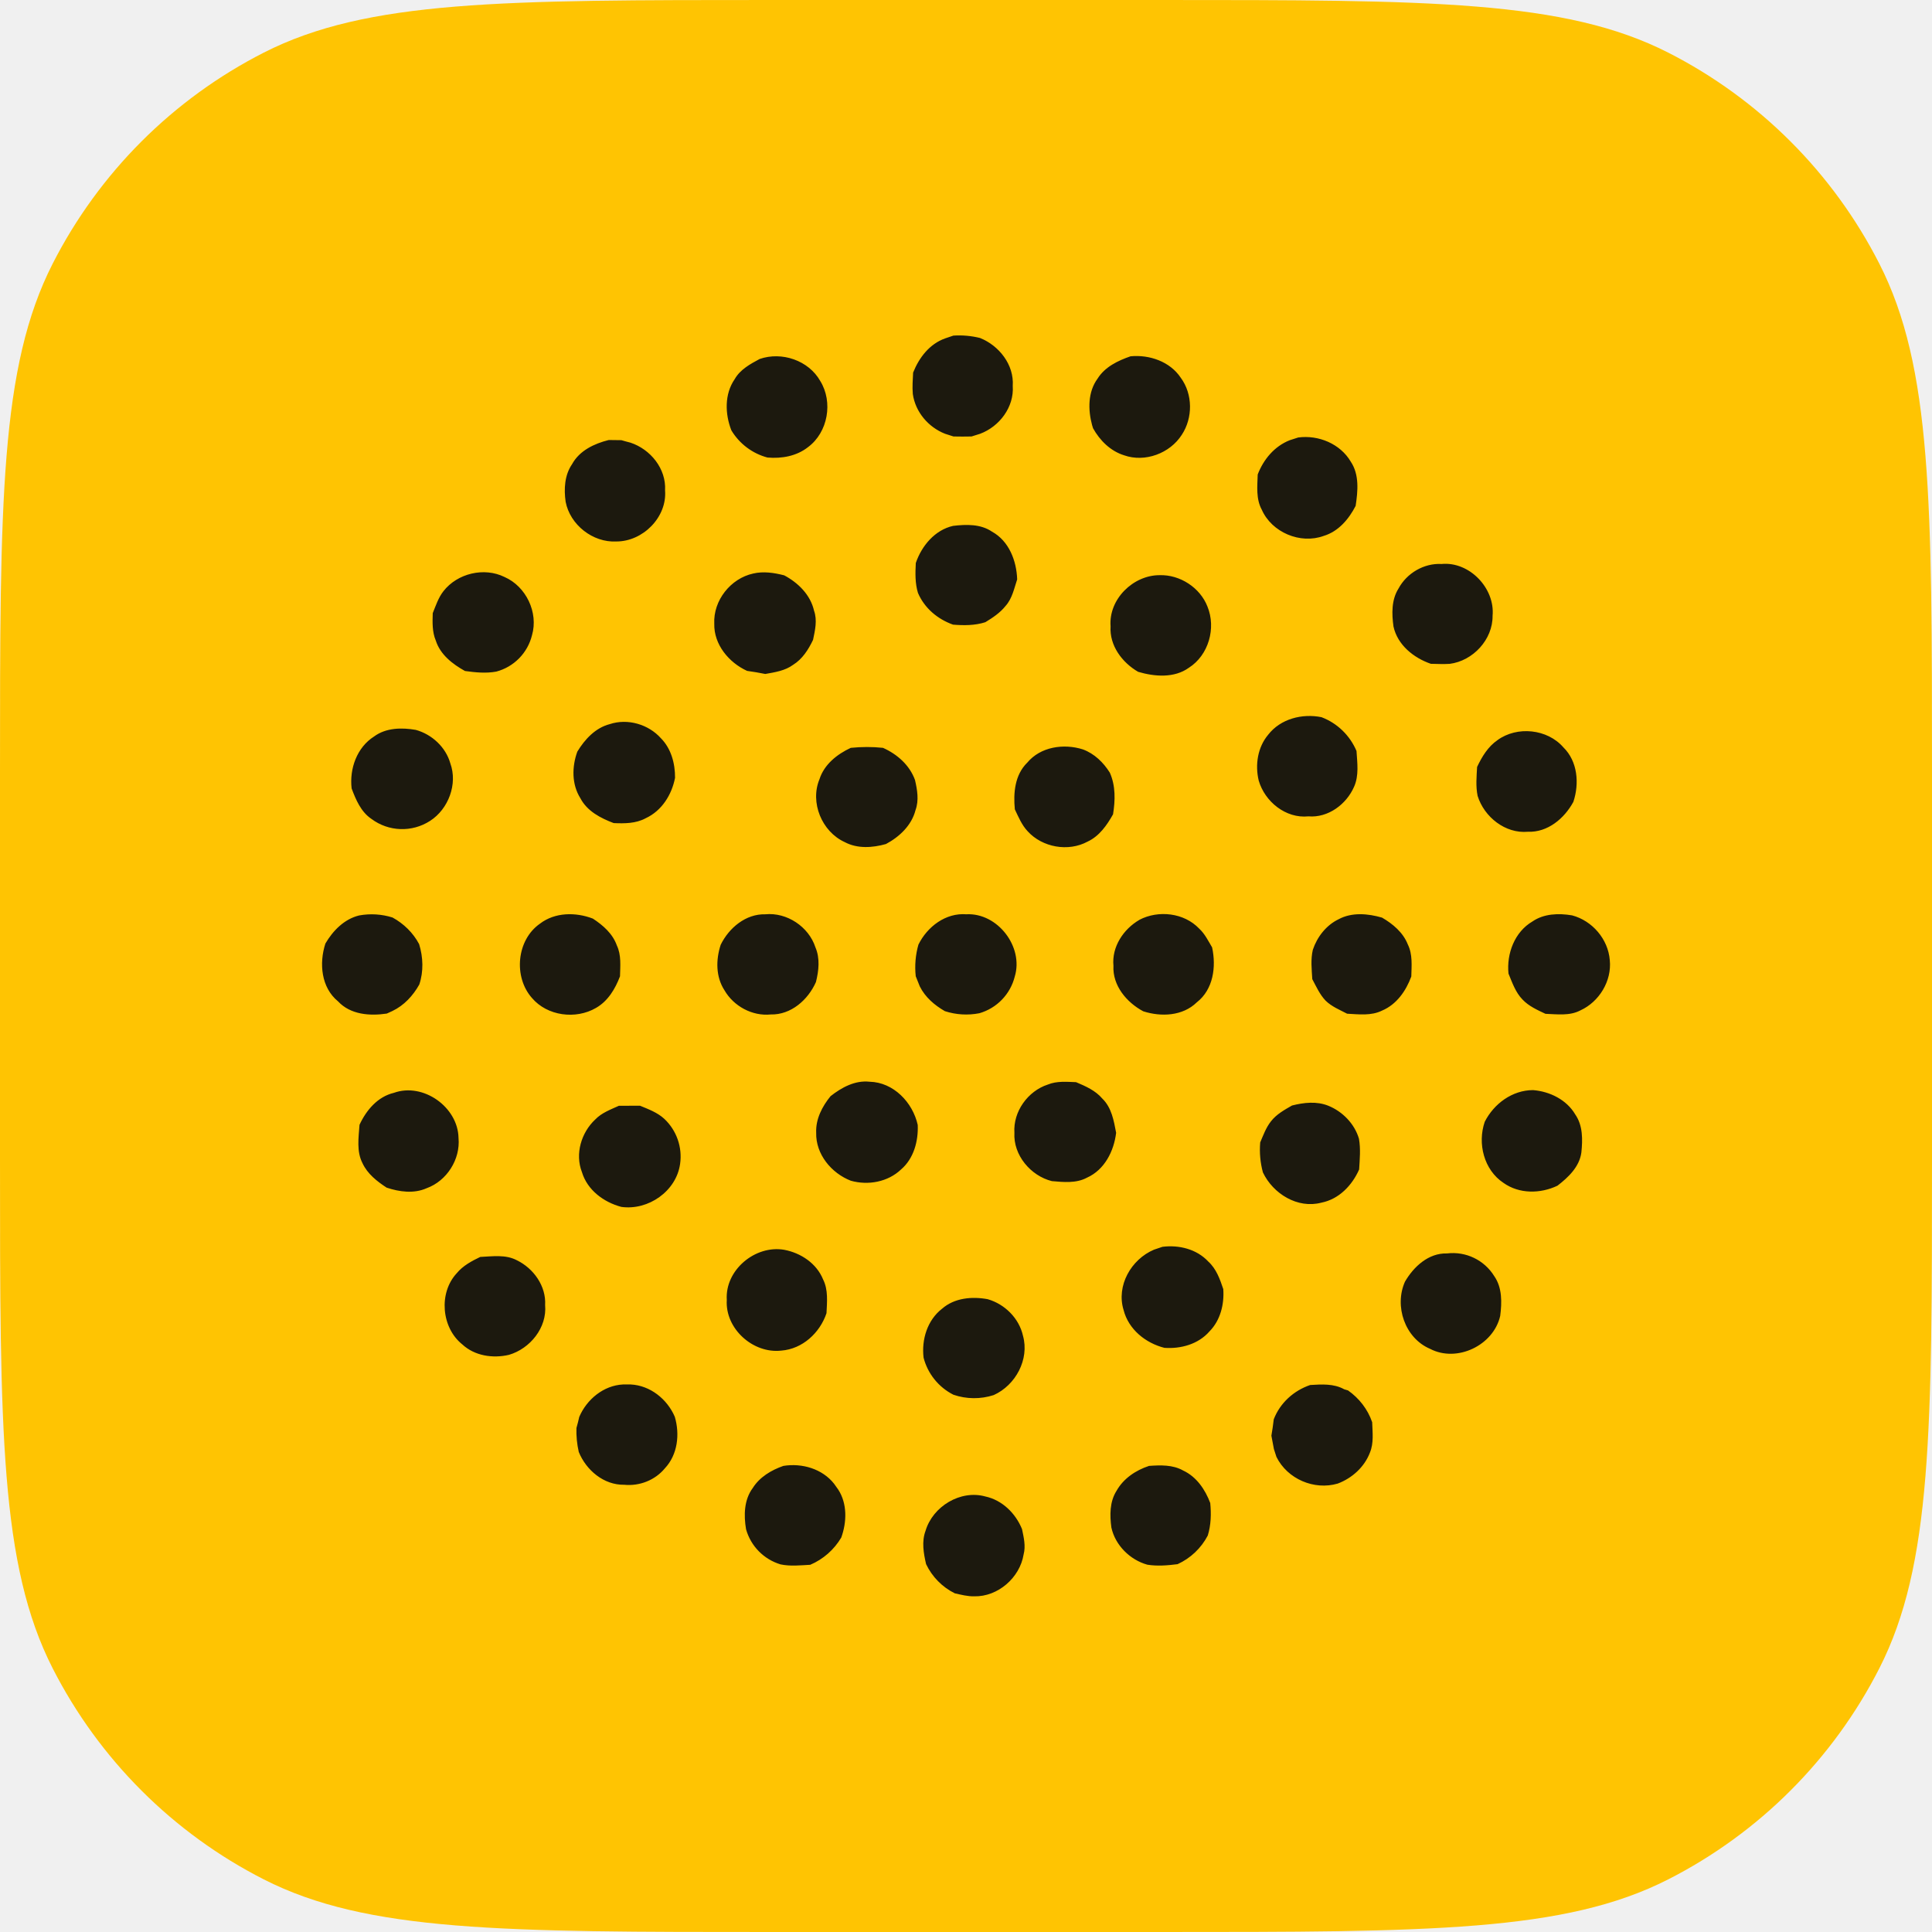
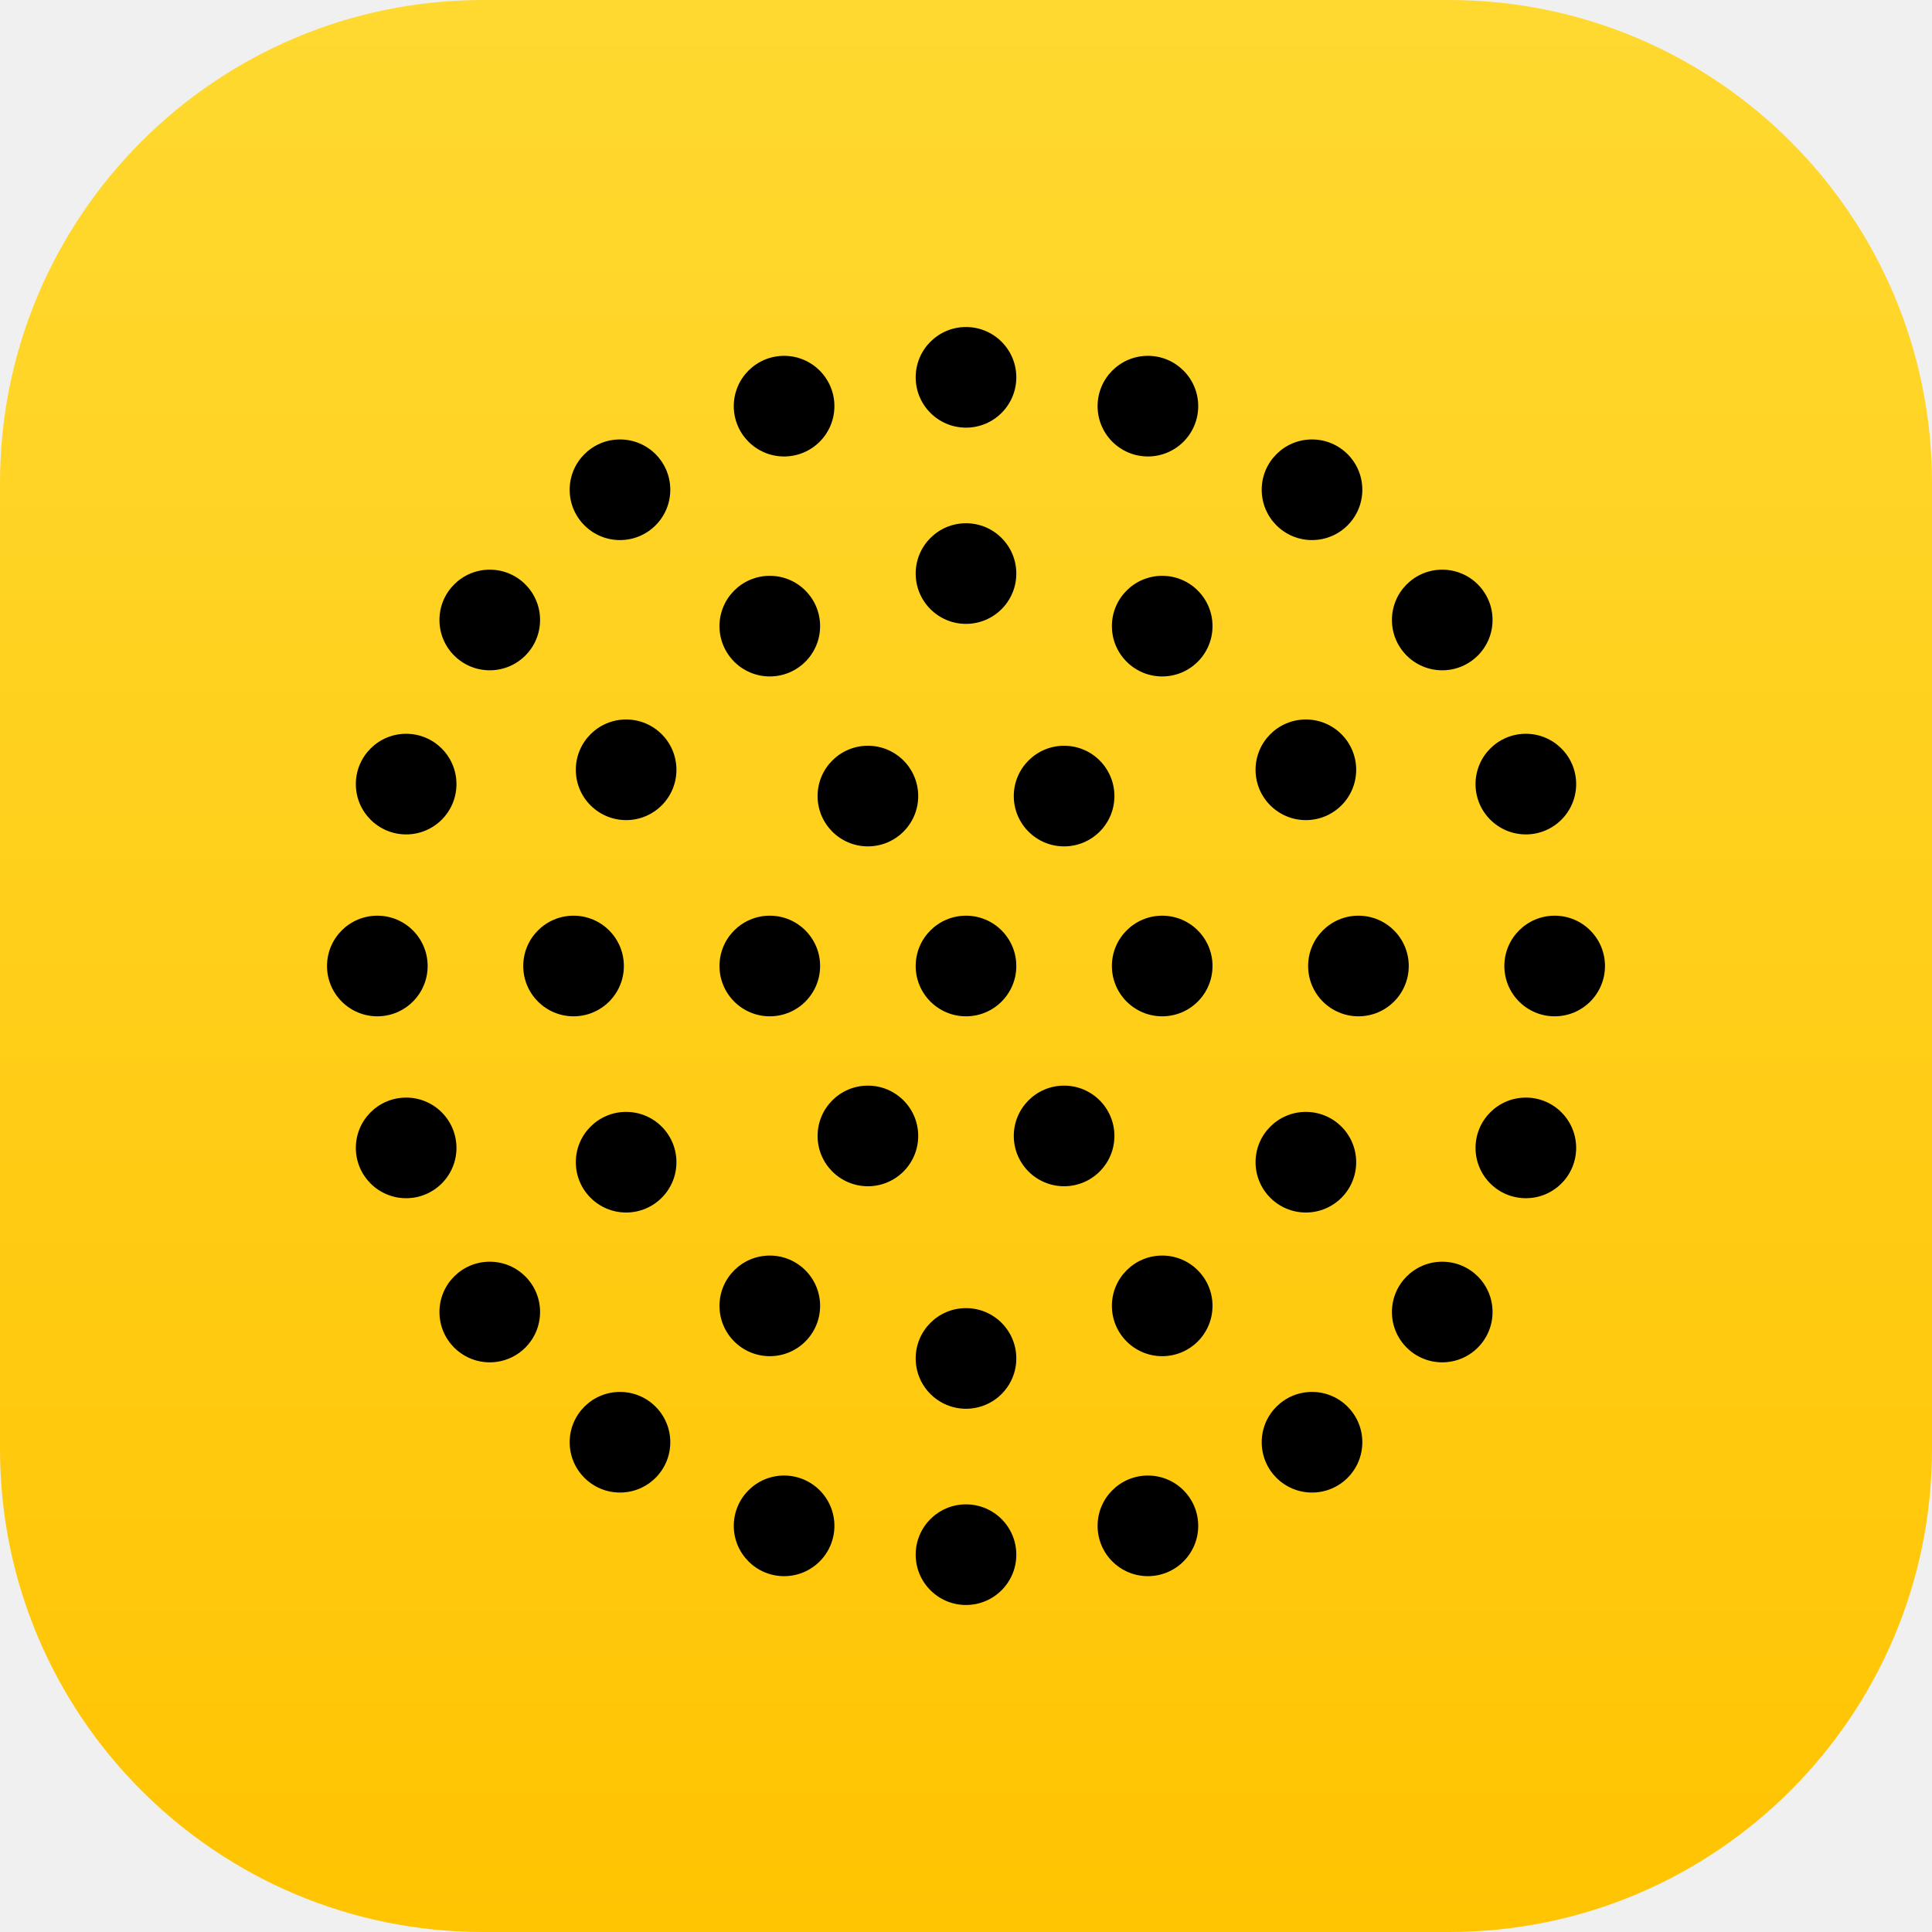
- <svg xmlns="http://www.w3.org/2000/svg" viewBox="0 0 72 72" fill="none">
-   <path fill="#FFC402" d="M0 28.8C0 18.72 0 13.679 1.962 9.828a18 18 0 0 1 7.866-7.866C13.678 0 18.72 0 28.8 0h14.4c10.08 0 15.121 0 18.972 1.962a18 18 0 0 1 7.866 7.866C72 13.678 72 18.72 72 28.8v14.4c0 10.08 0 15.121-1.962 18.972a18 18 0 0 1-7.866 7.866C58.322 72 53.28 72 43.2 72H28.8c-10.08 0-15.121 0-18.972-1.962a18 18 0 0 1-7.866-7.866C0 58.322 0 53.28 0 43.2V28.8Z" />
-   <path fill="#1C190E" d="M34.493 57.047c.27-.908 1.3-1.535 2.227-1.278.631.136 1.13.629 1.368 1.217.064.309.143.629.059.944-.139.864-.957 1.581-1.84 1.56-.247.005-.486-.058-.724-.111a2.333 2.333 0 0 1-1.071-1.09c-.093-.406-.17-.84-.019-1.242Zm-5.3-2.417c.693-.113 1.45.107 1.89.664l.156.219c.34.526.321 1.212.112 1.788-.268.452-.671.808-1.156 1.014-.367.02-.742.062-1.107-.015a1.904 1.904 0 0 1-1.285-1.31c-.088-.52-.076-1.097.25-1.536.26-.412.69-.666 1.14-.824Zm13.624 0c.43-.03.886-.048 1.275.172.5.233.822.709 1.01 1.21.039.407.03.82-.092 1.213a2.39 2.39 0 0 1-1.125 1.067c-.373.048-.754.079-1.126.02-.647-.18-1.196-.723-1.341-1.384-.062-.459-.066-.962.19-1.366.258-.462.716-.768 1.21-.931Zm6.01-3.015c.428-.025.878-.058 1.268.16l.142.042c.416.294.734.7.9 1.185.012.377.065.772-.083 1.13-.205.54-.666.956-1.202 1.157-.88.257-1.876-.171-2.283-.995-.032-.1-.062-.198-.095-.295-.03-.166-.06-.332-.093-.495.035-.203.065-.406.088-.61.234-.61.744-1.07 1.358-1.279Zm-25.32-.02c.724.037 1.358.545 1.641 1.205.191.65.109 1.409-.37 1.92-.365.443-.947.67-1.517.613-.758.013-1.416-.542-1.692-1.223a3.505 3.505 0 0 1-.087-.892c.04-.137.074-.276.105-.413.278-.655.908-1.174 1.629-1.21h.292Zm11.598-2.82c.462-.408 1.119-.466 1.703-.358.638.183 1.17.71 1.316 1.364.244.879-.274 1.842-1.092 2.21a2.376 2.376 0 0 1-1.5-.013 2.152 2.152 0 0 1-1.113-1.381c-.08-.674.138-1.396.686-1.823Zm-17.206-1.933c.455-.02.946-.098 1.366.126.619.301 1.092.961 1.05 1.667.076.843-.56 1.626-1.348 1.856-.6.14-1.278.04-1.74-.39-.778-.623-.887-1.917-.207-2.65.231-.282.557-.455.88-.61Zm36.025-.13a1.813 1.813 0 0 1 1.764.848c.298.43.284.982.22 1.48-.247 1.096-1.61 1.753-2.616 1.226-.935-.398-1.34-1.59-.933-2.502.325-.559.877-1.072 1.565-1.052Zm-24.7-.136c.62.116 1.207.506 1.45 1.104.196.39.147.838.127 1.26-.247.733-.895 1.334-1.685 1.393-1.053.12-2.097-.816-2.031-1.888-.072-1.114 1.058-2.055 2.139-1.869Zm14.09-.11c.616-.08 1.283.082 1.716.549.298.27.434.655.558 1.026.04.567-.107 1.165-.516 1.578-.413.475-1.066.655-1.678.611-.703-.178-1.337-.687-1.521-1.409-.28-.908.283-1.89 1.132-2.249l.31-.105Zm-19.462-5.259c.317.131.65.253.907.491a1.93 1.93 0 0 1 .586 1.68c-.143 1.016-1.185 1.739-2.188 1.6-.657-.174-1.269-.626-1.47-1.297-.265-.677-.025-1.475.496-1.961.24-.251.573-.37.881-.511.262-.002.525-.003.788-.002Zm24.298-.008c.441-.112.92-.166 1.353.009.533.216.98.675 1.142 1.232.066.377.029.763.006 1.143-.26.592-.755 1.11-1.409 1.237-.885.234-1.799-.333-2.177-1.127a3.236 3.236 0 0 1-.101-1.118c.116-.271.217-.556.404-.79.203-.261.5-.424.782-.586Zm-33.472-.472c1.093-.393 2.391.53 2.41 1.684.073.796-.438 1.6-1.19 1.871-.474.21-1.012.137-1.489-.022-.36-.235-.716-.514-.9-.912-.228-.441-.144-.956-.111-1.43.251-.543.674-1.047 1.28-1.191Zm42.455-.102c.622.05 1.25.357 1.574.91.285.412.275.937.226 1.415-.072.534-.486.926-.892 1.238-.635.302-1.423.313-2.01-.105-.73-.483-.977-1.47-.699-2.278.343-.675 1.028-1.179 1.8-1.18Zm-24.725-.312c.892.02 1.607.771 1.793 1.61.026.603-.148 1.253-.62 1.658-.493.47-1.229.603-1.874.421-.723-.281-1.311-.988-1.29-1.788-.022-.51.223-.98.536-1.364.414-.324.91-.597 1.455-.537Zm7.693.016c.355.15.725.311.981.614.344.333.428.823.513 1.273-.083.685-.431 1.38-1.088 1.673-.397.215-.875.166-1.307.128-.79-.197-1.443-.97-1.396-1.802-.052-.788.501-1.556 1.246-1.797.334-.137.7-.102 1.05-.089Zm-19.979-5.906c.56-.43 1.334-.435 1.973-.189.377.247.737.56.892.997.172.36.127.767.119 1.152-.177.468-.448.925-.896 1.18-.752.438-1.814.303-2.386-.372-.694-.783-.575-2.16.298-2.768Zm8.398-.35c.805-.08 1.619.463 1.868 1.23.177.412.126.87.02 1.294-.292.662-.928 1.228-1.685 1.209-.686.07-1.38-.306-1.723-.899-.329-.506-.324-1.141-.142-1.698.308-.629.934-1.155 1.662-1.136Zm13.94.207c.71-.372 1.669-.264 2.23.327.212.194.337.457.482.7.157.724.046 1.567-.571 2.047-.525.514-1.33.548-1.996.334-.62-.332-1.149-.96-1.11-1.697-.068-.705.373-1.366.966-1.71Zm-29.076-.164a2.584 2.584 0 0 1 1.245.077c.418.23.767.569.991.992.15.489.169 1.018.006 1.505-.234.417-.567.78-1.004.988l-.207.095c-.634.094-1.353.043-1.817-.455-.632-.516-.71-1.42-.472-2.154.28-.48.703-.913 1.258-1.048Zm22.633-.044c1.164-.057 2.137 1.215 1.8 2.322A1.904 1.904 0 0 1 36.5 37.76a2.57 2.57 0 0 1-1.287-.077c-.386-.222-.735-.52-.936-.925-.05-.127-.098-.253-.15-.376a3.09 3.09 0 0 1 .1-1.179c.329-.668 1.017-1.193 1.79-1.13Zm13.87.185c.496-.267 1.094-.212 1.618-.06.403.235.785.553.96 1 .184.37.14.794.13 1.194-.196.534-.547 1.042-1.088 1.27-.405.202-.869.139-1.304.117-.276-.145-.574-.264-.8-.485-.22-.23-.35-.526-.498-.803-.022-.364-.064-.735.02-1.093.161-.482.498-.917.962-1.14Zm7.222.084c.43-.296.979-.312 1.478-.228.753.199 1.344.887 1.405 1.668.08.776-.394 1.554-1.097 1.874-.4.211-.867.142-1.3.127-.304-.144-.622-.284-.856-.533-.261-.268-.382-.63-.522-.966-.076-.742.229-1.555.892-1.942Zm-18.83-5.915c.498-.601 1.366-.724 2.078-.498.43.16.762.484 1.002.865.22.49.204 1.035.121 1.554-.228.406-.512.814-.948 1.017-.719.39-1.687.218-2.235-.386-.219-.232-.341-.532-.477-.816-.06-.61-.001-1.283.458-1.736Zm-6.573-.556c.399-.04.8-.043 1.2 0 .53.237.99.64 1.193 1.197.085.367.153.758.02 1.123-.146.57-.598.996-1.103 1.265-.501.141-1.064.18-1.535-.072-.853-.388-1.303-1.475-.941-2.345.177-.553.657-.931 1.166-1.168Zm24.1-.287c.731-.534 1.86-.42 2.457.269.534.522.598 1.35.372 2.03-.334.619-.958 1.145-1.695 1.115-.843.077-1.628-.55-1.873-1.335-.075-.356-.039-.722-.02-1.08.18-.381.406-.757.76-.999Zm-41.864-.137c.445-.328 1.032-.336 1.555-.245.598.166 1.115.642 1.285 1.245.281.773-.07 1.705-.753 2.145a1.915 1.915 0 0 1-2.19-.075c-.388-.263-.576-.71-.735-1.133-.085-.735.196-1.53.838-1.937Zm8.782-.46c.667-.221 1.444.006 1.909.529.381.385.528.942.524 1.472-.122.632-.494 1.228-1.092 1.505-.366.2-.79.2-1.195.182-.487-.185-.988-.442-1.24-.925-.328-.52-.319-1.174-.115-1.738.278-.457.672-.886 1.209-1.025Zm24.538.394c.461-.594 1.268-.797 1.985-.653.59.223 1.06.68 1.306 1.26.028.442.097.914-.09 1.332-.285.655-.968 1.166-1.702 1.104-.842.088-1.626-.548-1.853-1.335-.14-.585-.04-1.24.354-1.708Zm-4.045-5.945c.756-.023 1.508.463 1.782 1.171.327.8.044 1.81-.693 2.279-.545.393-1.28.333-1.891.152-.597-.347-1.073-.978-1.027-1.696-.078-1.008.84-1.908 1.829-1.906Zm-15.148-.061c.384-.09.78-.029 1.156.067.52.277.978.726 1.112 1.318.127.355.037.73-.037 1.087-.172.36-.394.712-.74.928-.302.223-.68.279-1.04.343a10.778 10.778 0 0 0-.678-.115c-.68-.31-1.243-.985-1.223-1.759-.042-.865.609-1.686 1.45-1.869Zm-11.542.656c.52-.665 1.515-.902 2.275-.527.803.35 1.27 1.326 1.024 2.17a1.862 1.862 0 0 1-1.333 1.356c-.386.071-.78.03-1.165-.023-.464-.258-.921-.61-1.088-1.136-.137-.323-.123-.678-.113-1.02.115-.282.21-.578.4-.82Zm37.195-1.012c1.038-.1 1.998.904 1.902 1.932.009.884-.73 1.68-1.599 1.79-.234.015-.468.002-.702-.002-.64-.22-1.242-.703-1.392-1.39-.066-.473-.078-.996.187-1.414.306-.573.951-.953 1.604-.916Zm-18.205-1.42c.49-.058 1.027-.075 1.453.216.632.347.915 1.087.937 1.778-.113.34-.185.713-.431.988-.204.257-.479.44-.756.608-.389.125-.8.123-1.202.091-.577-.205-1.065-.614-1.308-1.182-.111-.362-.1-.742-.081-1.115.217-.638.709-1.23 1.388-1.384Zm-12.36-3.194c.11.033.224.063.337.092.747.246 1.339.973 1.291 1.78.08 1-.83 1.908-1.818 1.903-.873.046-1.721-.619-1.887-1.477-.068-.478-.042-.995.24-1.405.278-.507.828-.765 1.366-.899.156.001.313.002.47.006Zm25.223-.1c.757-.102 1.568.235 1.96.902.324.486.263 1.099.181 1.646-.254.495-.642.955-1.192 1.12-.869.318-1.933-.13-2.306-.977-.221-.403-.165-.874-.152-1.313.218-.564.621-1.049 1.192-1.276.106-.032.212-.066.317-.102Zm-20.07-2.926c.825-.286 1.825.053 2.258.82.485.784.29 1.912-.455 2.465-.428.337-.981.434-1.512.388a2.241 2.241 0 0 1-1.346-1.015c-.238-.61-.26-1.35.125-1.906.203-.36.578-.563.93-.752Zm13.822-.1c.703-.067 1.472.195 1.873.802.451.61.452 1.498.036 2.125-.44.69-1.372 1.039-2.151.762-.507-.158-.902-.552-1.155-1.007l-.037-.12c-.153-.57-.159-1.234.205-1.729.273-.438.757-.67 1.229-.833Zm-6.602-.771c.333-.022.667.008.992.088.71.284 1.275.997 1.22 1.787.057.787-.496 1.515-1.217 1.784a7.207 7.207 0 0 0-.318.1c-.226.005-.45.005-.674 0a8.513 8.513 0 0 0-.314-.101c-.624-.244-1.107-.814-1.201-1.482-.024-.266-.001-.533.011-.797.224-.56.61-1.068 1.196-1.276.1-.033.203-.067.305-.103Z" />
+ <svg xmlns="http://www.w3.org/2000/svg" width="72" height="72" viewBox="0 0 72 72" fill="none">
+   <g clip-path="url(#clip0_4_17)">
+     <rect width="72" height="72" rx="18" fill="url(#paint0_linear_4_17)" />
+     <g>
+       <circle cx="36" cy="36" r="1.875" fill="black" />
+       <circle cx="43.312" cy="36" r="1.875" fill="black" />
+       <circle cx="39.656" cy="42.333" r="1.875" fill="black" />
+       <circle cx="32.344" cy="42.333" r="1.875" fill="black" />
+       <circle cx="28.688" cy="36" r="1.875" fill="black" />
+       <circle cx="32.344" cy="29.667" r="1.875" fill="black" />
+       <circle cx="39.656" cy="29.667" r="1.875" fill="black" />
+       <circle cx="50.625" cy="36" r="1.875" fill="black" />
+       <circle cx="48.666" cy="43.312" r="1.875" fill="black" />
+       <circle cx="43.312" cy="48.666" r="1.875" fill="black" />
+       <circle cx="36" cy="50.625" r="1.875" fill="black" />
+       <circle cx="28.688" cy="48.666" r="1.875" fill="black" />
+       <circle cx="23.334" cy="43.312" r="1.875" fill="black" />
+       <circle cx="21.375" cy="36" r="1.875" fill="black" />
+       <circle cx="23.334" cy="28.688" r="1.875" fill="black" />
+       <circle cx="28.688" cy="23.334" r="1.875" fill="black" />
+       <circle cx="36" cy="21.375" r="1.875" fill="black" />
+       <circle cx="43.312" cy="23.334" r="1.875" fill="black" />
+       <circle cx="48.666" cy="28.688" r="1.875" fill="black" />
+       <circle cx="57.938" cy="36" r="1.875" fill="black" />
+       <circle cx="56.864" cy="42.779" r="1.875" fill="black" />
+       <circle cx="53.748" cy="48.895" r="1.875" fill="black" />
+       <circle cx="48.895" cy="53.748" r="1.875" fill="black" />
+       <circle cx="42.779" cy="56.864" r="1.875" fill="black" />
+       <circle cx="36" cy="57.938" r="1.875" fill="black" />
+       <circle cx="29.221" cy="56.864" r="1.875" fill="black" />
+       <circle cx="23.105" cy="53.748" r="1.875" fill="black" />
+       <circle cx="18.252" cy="48.895" r="1.875" fill="black" />
+       <circle cx="15.136" cy="42.779" r="1.875" fill="black" />
+       <circle cx="14.062" cy="36" r="1.875" fill="black" />
+       <circle cx="15.136" cy="29.221" r="1.875" fill="black" />
+       <circle cx="18.252" cy="23.105" r="1.875" fill="black" />
+       <circle cx="23.105" cy="18.252" r="1.875" fill="black" />
+       <circle cx="29.221" cy="15.136" r="1.875" fill="black" />
+       <circle cx="36" cy="14.062" r="1.875" fill="black" />
+       <circle cx="42.779" cy="15.136" r="1.875" fill="black" />
+       <circle cx="48.895" cy="18.252" r="1.875" fill="black" />
+       <circle cx="53.748" cy="23.105" r="1.875" fill="black" />
+       <circle cx="56.864" cy="29.221" r="1.875" fill="black" />
+     </g>
+   </g>
+   <defs>
+     <linearGradient id="paint0_linear_4_17" x1="36" y1="0" x2="36" y2="72" gradientUnits="userSpaceOnUse">
+       <stop stop-color="#FFD930" />
+       <stop offset="1" stop-color="#FFC402" />
+     </linearGradient>
+     <clipPath id="clip0_4_17">
+       <rect width="72" height="72" fill="white" />
+     </clipPath>
+   </defs>
</svg>
